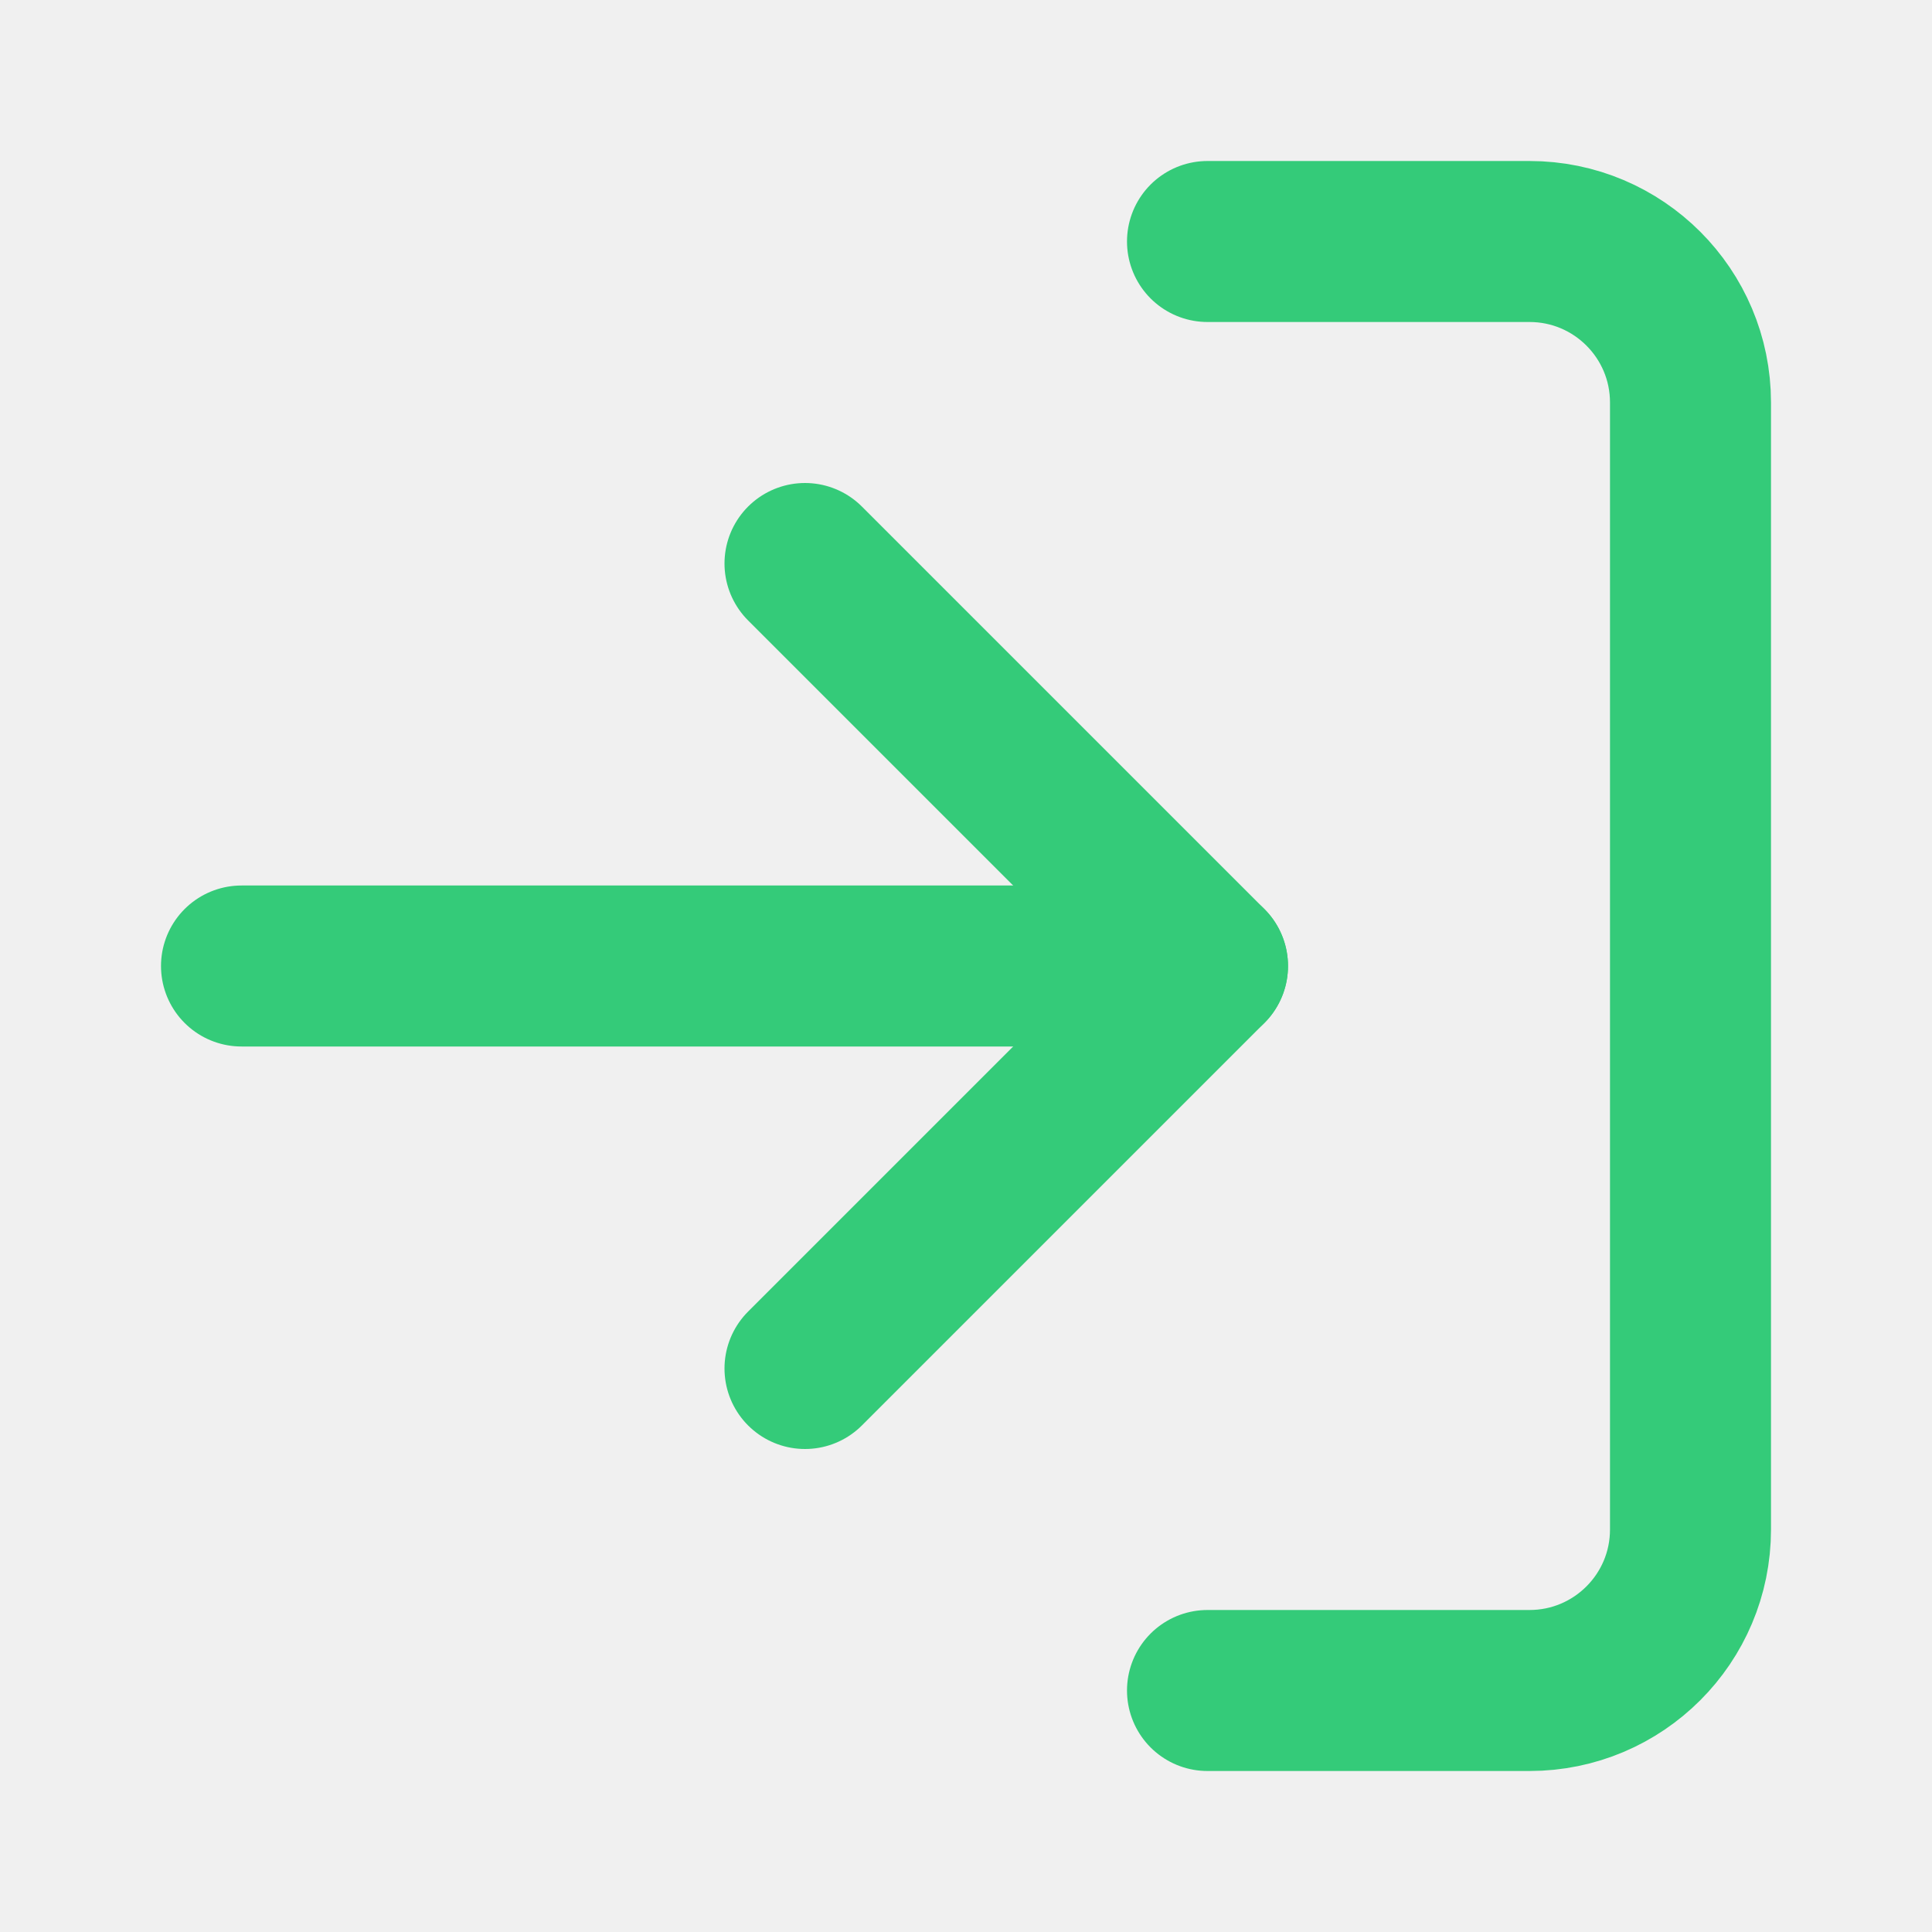
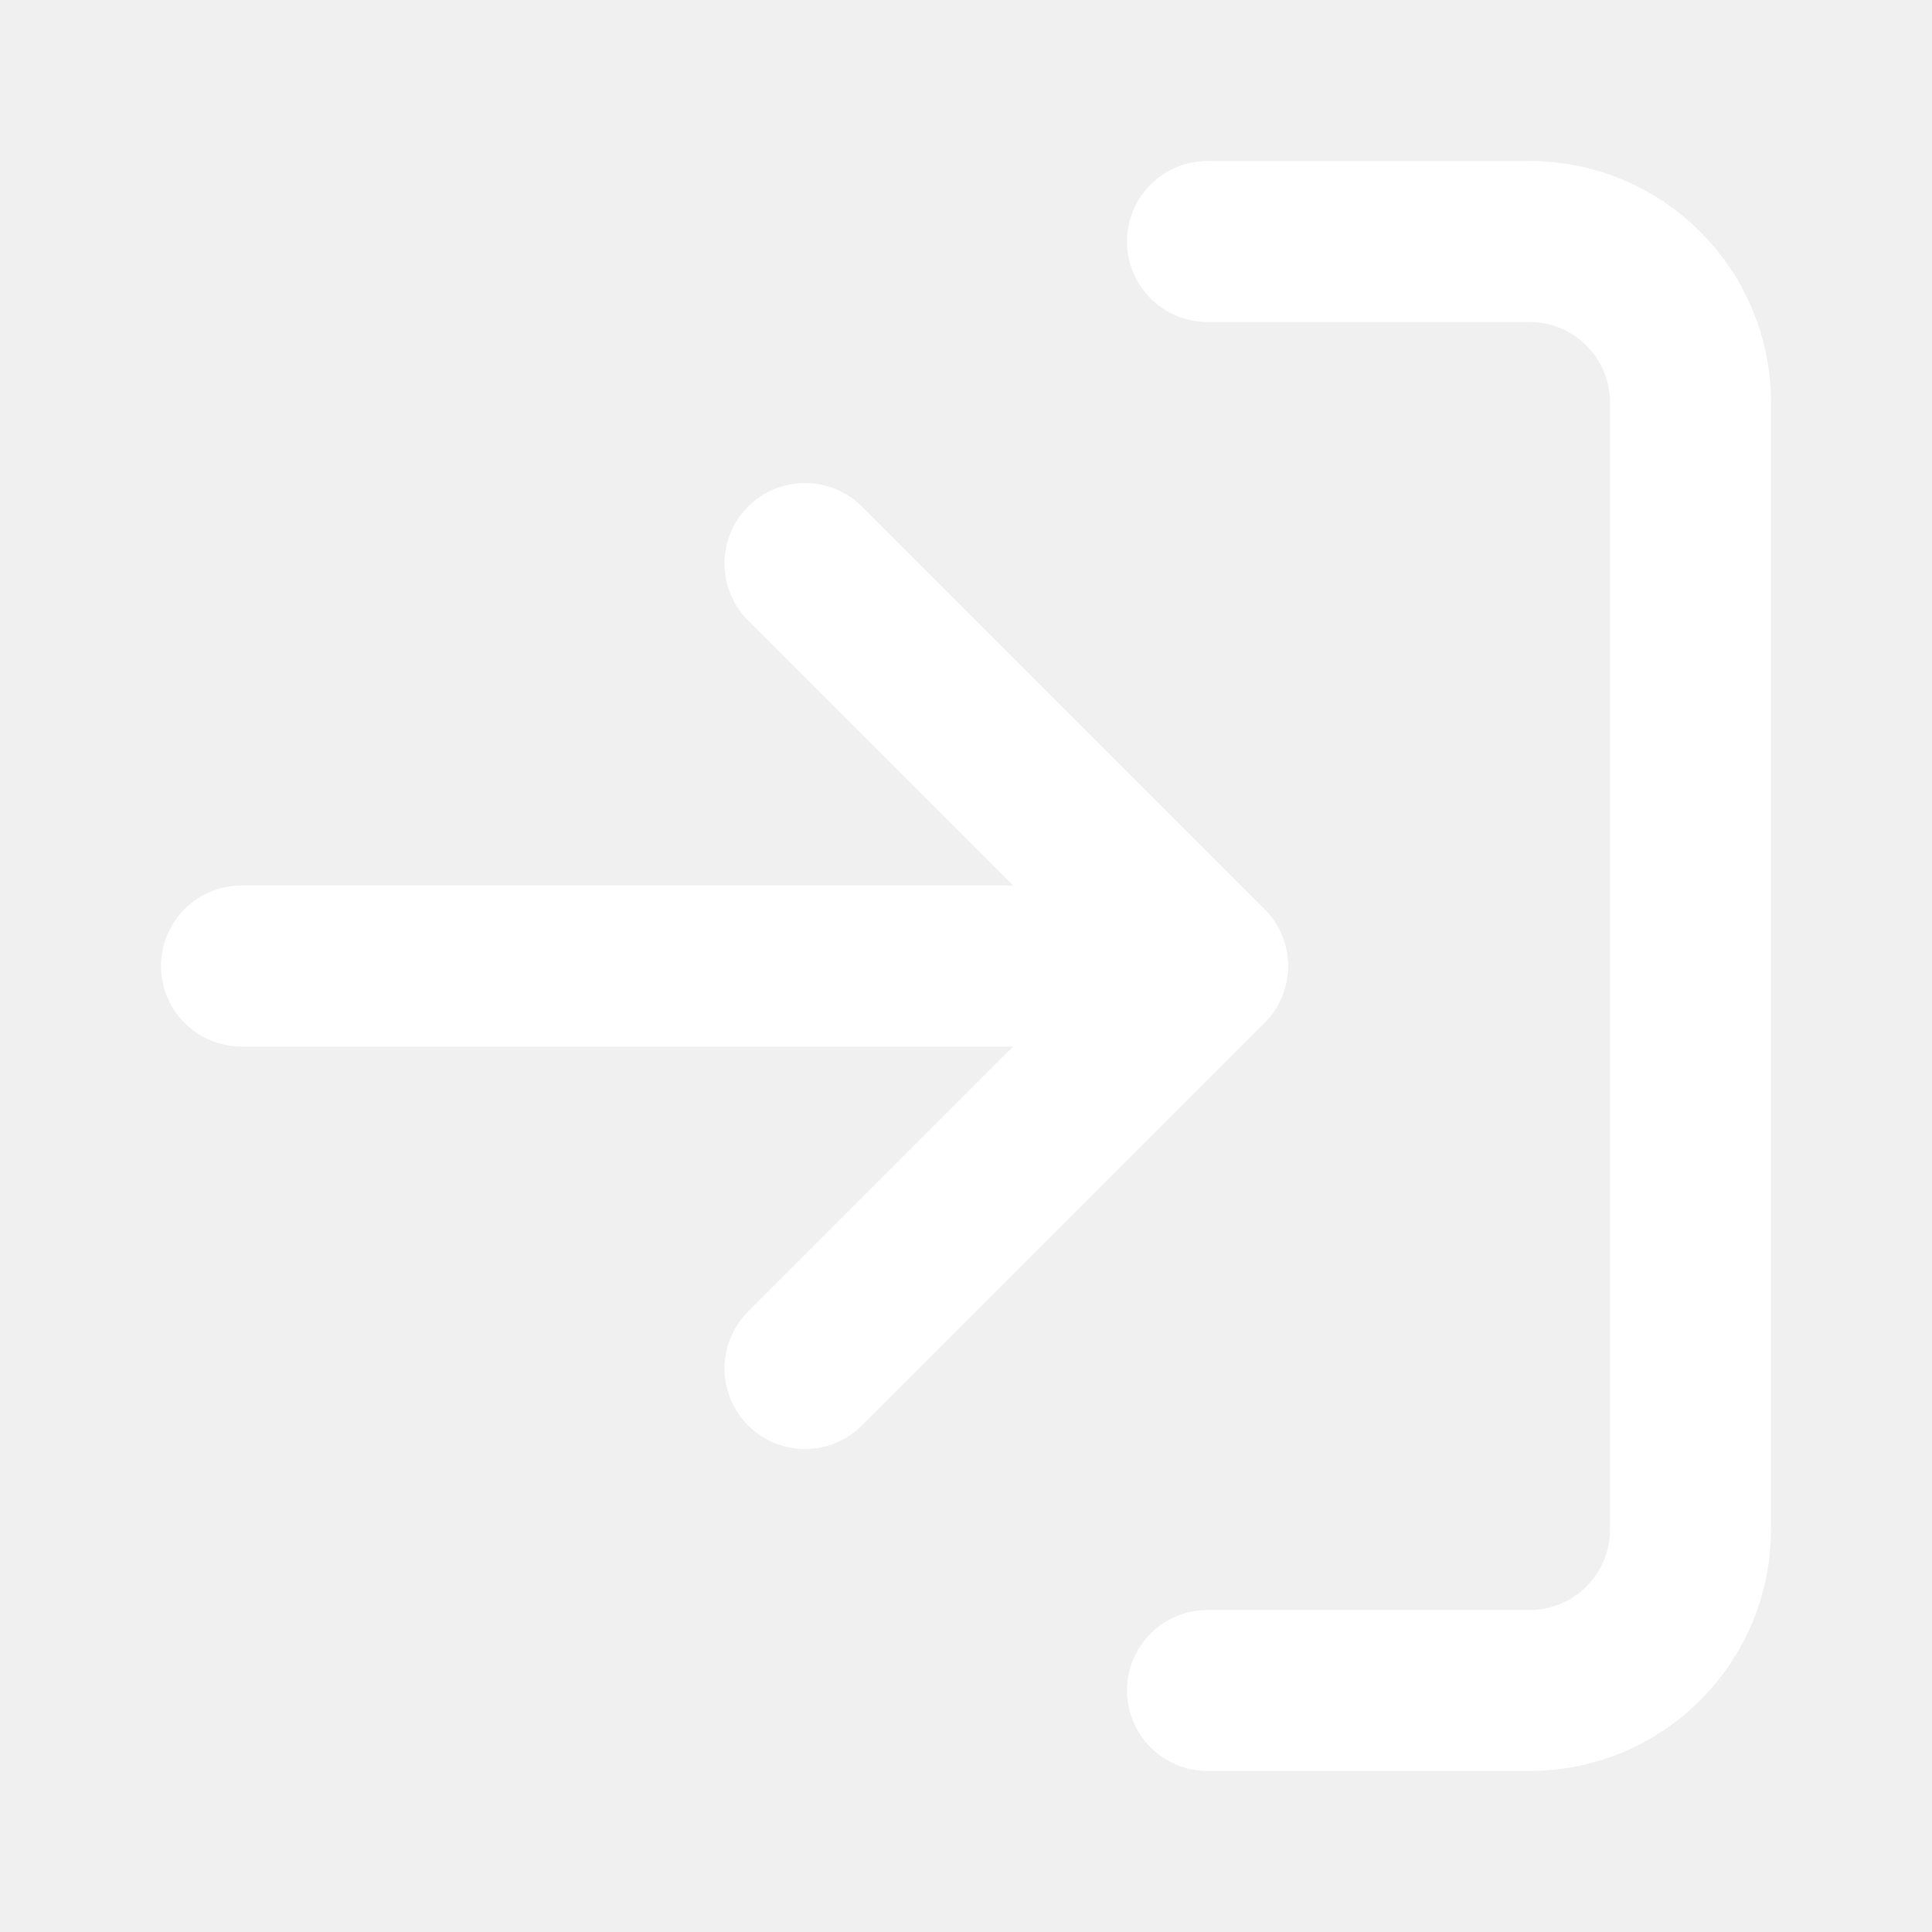
- <svg xmlns="http://www.w3.org/2000/svg" width="20" height="20" viewBox="0 0 24 24" fill="none" stroke="#34CB79" stroke-width="2" stroke-linecap="round" stroke-linejoin="round" class="feather feather-log-in">
+ <svg xmlns="http://www.w3.org/2000/svg" width="20" height="20" viewBox="0 0 24 24" fill="none" stroke="#ffffff" stroke-width="2" stroke-linecap="round" stroke-linejoin="round" class="feather feather-log-in">
  <path d="M15 3h4a2 2 0 0 1 2 2v14a2 2 0 0 1-2 2h-4" />
  <polyline points="10 17 15 12 10 7" />
  <line x1="15" y1="12" x2="3" y2="12" />
</svg>
